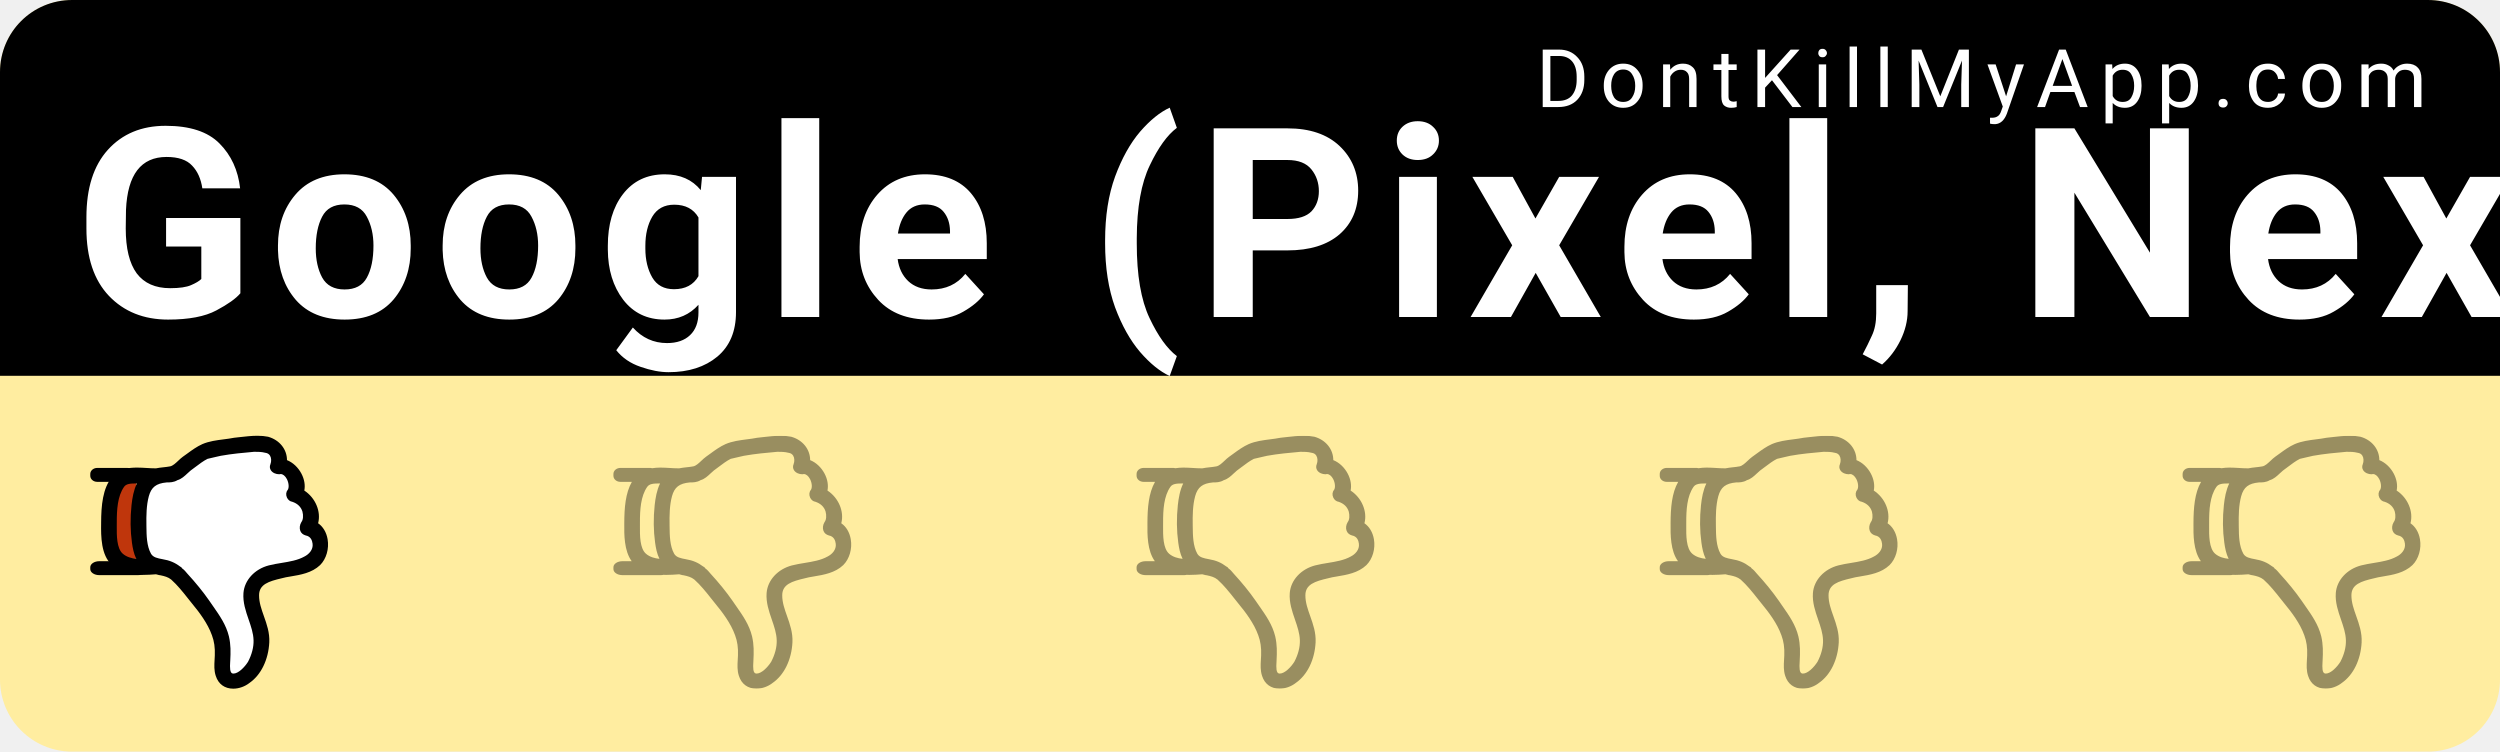
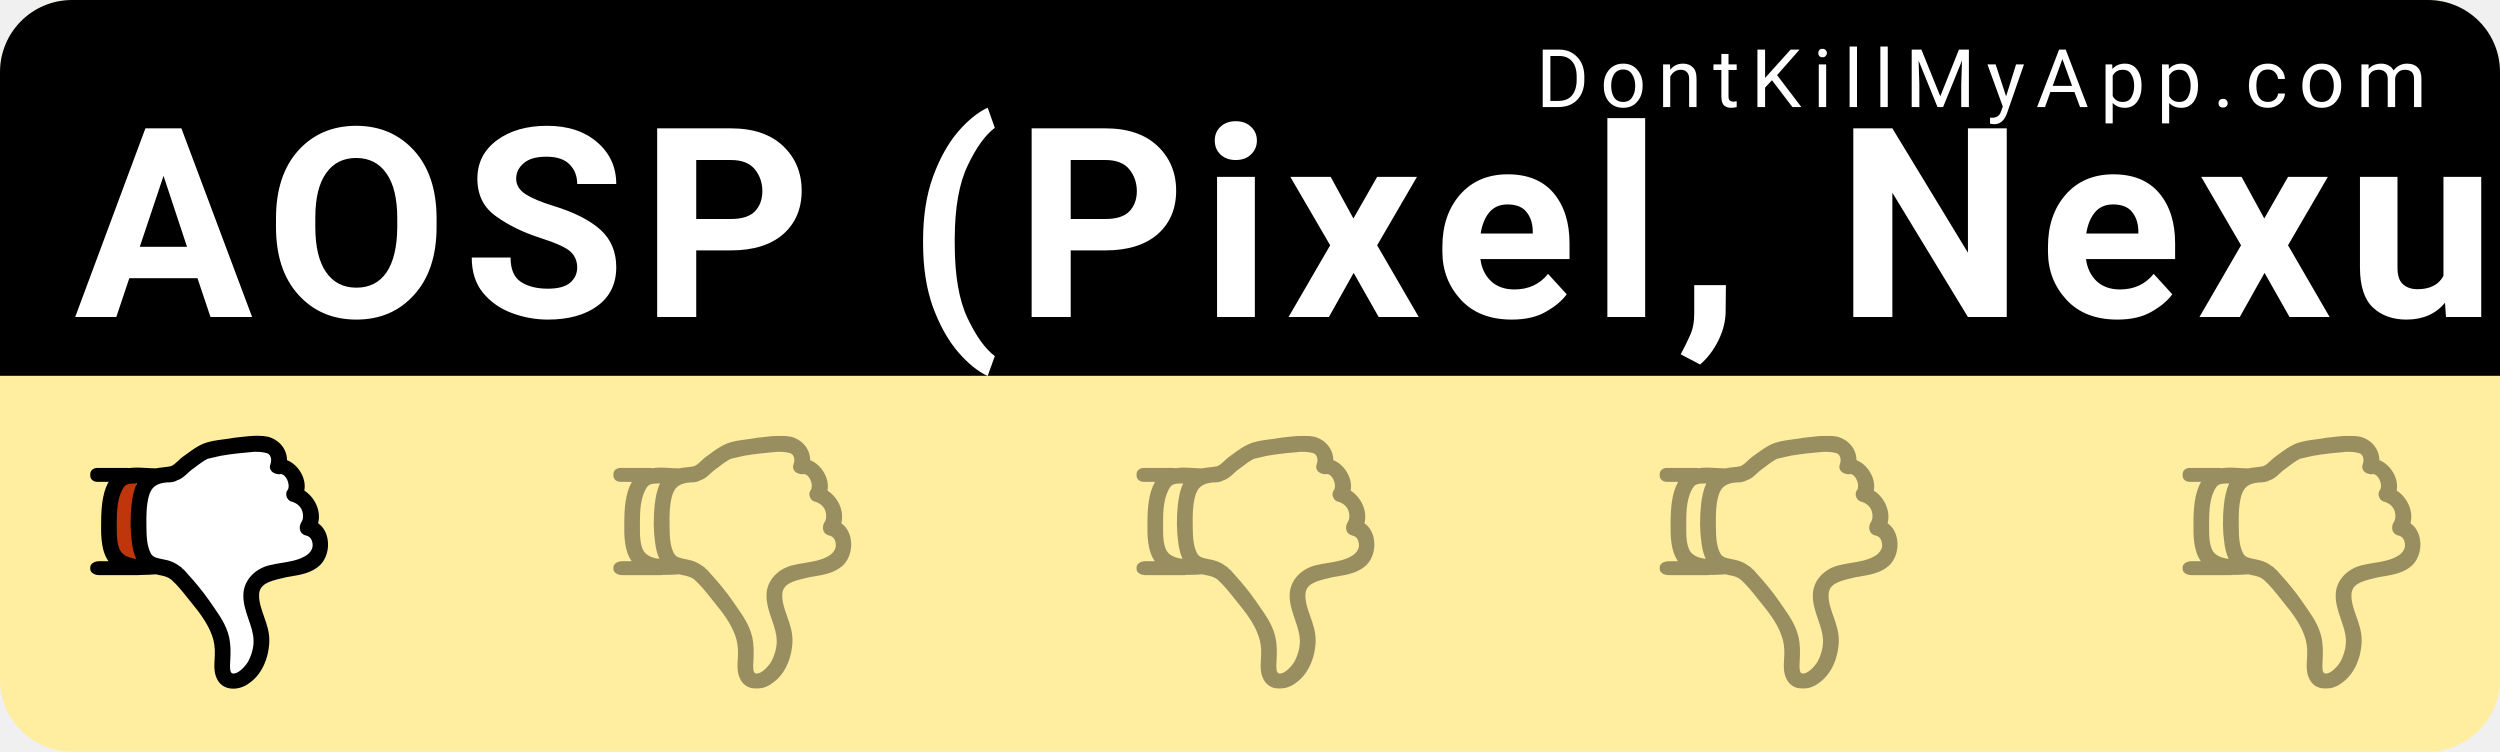
<svg xmlns="http://www.w3.org/2000/svg" width="153mm" height="46mm" viewBox="0 0 153 46" version="1.1" id="svg8">
  <defs id="defs2" />
  <g id="layer1" transform="translate(0,-251)">
    <rect style="color:#000000;clip-rule:nonzero;display:inline;overflow:visible;visibility:visible;opacity:1;isolation:auto;mix-blend-mode:normal;color-interpolation:sRGB;color-interpolation-filters:linearRGB;solid-color:#000000;solid-opacity:1;fill:#ffeda0;fill-opacity:1;fill-rule:nonzero;stroke:none;stroke-width:0.529;stroke-linecap:round;stroke-linejoin:miter;stroke-miterlimit:4;stroke-dasharray:none;stroke-dashoffset:0;stroke-opacity:1;color-rendering:auto;image-rendering:auto;shape-rendering:auto;text-rendering:auto;enable-background:accumulate" id="bkg" width="153" height="46" x="6.5503158e-15" y="251" rx="4.416" ry="4.416" />
    <path style="color:#000000;clip-rule:nonzero;display:inline;overflow:visible;visibility:visible;opacity:1;isolation:auto;mix-blend-mode:normal;color-interpolation:sRGB;color-interpolation-filters:linearRGB;solid-color:#000000;solid-opacity:1;fill:#000000;fill-opacity:1;fill-rule:nonzero;stroke:none;stroke-width:2;stroke-linecap:round;stroke-linejoin:miter;stroke-miterlimit:4;stroke-dasharray:none;stroke-dashoffset:0;stroke-opacity:1;color-rendering:auto;image-rendering:auto;shape-rendering:auto;text-rendering:auto;enable-background:accumulate" d="M 16.689,0 C 7.443,0 0,7.443 0,16.689 V 86.93 H 578.268 V 16.689 C 578.268,7.443 570.824,0 561.578,0 Z" id="bkgtop" transform="matrix(0.2645833,0,0,0.2645833,0,251)" />
    <text xml:space="preserve" style="font-style:normal;font-variant:normal;font-weight:300;font-stretch:normal;font-size:9.648px;line-height:0%;font-family:Roboto;-inkscape-font-specification:'Roboto Light';text-align:start;letter-spacing:0.685px;word-spacing:0px;writing-mode:lr-tb;text-anchor:start;fill:#ffffff;fill-opacity:1;stroke:none;stroke-width:0.201px;stroke-linecap:butt;stroke-linejoin:miter;stroke-opacity:1" x="94.007" y="257.55" id="link">
      <tspan id="tspan817" x="94.007" y="257.55" style="font-style:normal;font-variant:normal;font-weight:normal;font-stretch:normal;font-size:4.939px;font-family:Roboto;-inkscape-font-specification:Roboto;fill:#ffffff;stroke-width:0.201px">DontKillMyApp.com</tspan>
    </text>
    <text xml:space="preserve" style="font-style:normal;font-variant:normal;font-weight:bold;font-stretch:normal;font-size:12.7px;line-height:0%;font-family:Roboto;-inkscape-font-specification:'Roboto Bold';text-align:start;letter-spacing:0.902px;word-spacing:0px;writing-mode:lr-tb;text-anchor:start;fill:#ffffff;fill-opacity:1;stroke:none;stroke-width:0.265px;stroke-linecap:butt;stroke-linejoin:miter;stroke-opacity:1" x="4.538" y="270.402" id="vendor">
-       <tspan id="tspan821" x="4.538" y="270.402" style="font-style:normal;font-variant:normal;font-weight:bold;font-stretch:normal;font-size:16.228px;font-family:Roboto;-inkscape-font-specification:'Roboto Bold';fill:#ffffff;stroke-width:0.265px">Google (Pixel, Nexus)</tspan>
+       <tspan id="tspan821" x="4.538" y="270.402" style="font-style:normal;font-variant:normal;font-weight:bold;font-stretch:normal;font-size:16.228px;font-family:Roboto;-inkscape-font-specification:'Roboto Bold';fill:#ffffff;stroke-width:0.265px">AOSP (Pixel, Nexus...)</tspan>
    </text>
    <g id="poo1" transform="matrix(0.01510025,0,0,0.01510025,5.393161,277.6693)">
      <svg version="1.1" id="Capa_1" x="0px" y="0px" width="1025" height="1025" viewBox="0 0 36.289 36.289" style="enable-background:new 0 0 36.289 36.289;" xml:space="preserve">
        <defs id="defs39" />
        <g transform="rotate(-180,18.14404,18.1445)" id="g856" style="fill:#ffffff">
          <path style="fill:#ffffff" id="path854" d="m 15.467,0.963 c -0.579,0 -1.262,0.242 -1.742,0.623 a 0.963,0.963 0 0 1 -0.051,0.037 c -1.335,0.928 -2.302,2.812 -2.42,5.062 -3.1e-5,6.482e-4 3.1e-5,0.001 0,0.002 -3.6e-5,6.836e-4 3.6e-5,0.001 0,0.002 -0.055,1.175 0.307,2.229 0.719,3.389 0.359,1.012 0.755,2.079 0.75,3.326 -0.004,1.059 -0.599,1.975 -1.373,2.457 -0.774,0.482 -1.669,0.696 -2.645,0.922 -0.21,0.049 -0.413,0.097 -0.553,0.133 a 0.963,0.963 0 0 1 -0.068,0.016 c -0.229,0.042 -0.456,0.079 -0.682,0.117 a 0.963,0.963 0 0 1 -0.002,0 C 5.969,17.286 4.588,17.56 3.674,18.426 3.057,19.045 2.692,20.215 2.875,21.283 3.007,22.057 3.372,22.626 3.832,22.941 A 0.963,0.963 0 0 1 4.219,23.98 c -0.322,1.222 0.311,2.814 1.576,3.643 a 0.963,0.963 0 0 1 0.416,0.994 c -0.103,0.511 -0.011,1.155 0.322,1.789 0.377,0.712 0.981,1.258 1.576,1.494 a 0.963,0.963 0 0 1 0.607,0.893 c 0.001,1.098 0.711,2.046 1.99,2.418 0.376,0.073 0.788,0.115 1.287,0.115 0.764,0 1.568,-0.092 2.383,-0.184 0.275,-0.031 0.546,-0.061 0.857,-0.096 0.499,-0.098 0.993,-0.162 1.465,-0.223 1.036,-0.133 2.013,-0.272 2.814,-0.617 9.39e-4,-4.21e-4 0.003,4.22e-4 0.004,0 0.658,-0.295 1.296,-0.752 1.959,-1.236 a 0.963,0.963 0 0 1 0.004,-0.002 c 0.214,-0.155 0.428,-0.312 0.656,-0.473 l 0.004,-0.004 c 0.144,-0.103 0.337,-0.275 0.549,-0.477 a 0.963,0.963 0 0 1 0.004,-0.004 c 0.385,-0.362 0.789,-0.892 1.646,-1.057 0.388,-0.075 0.742,-0.113 1.061,-0.146 0.354,-0.039 0.664,-0.075 0.939,-0.133 a 0.963,0.963 0 0 1 0.197,-0.02 h 0.166 c 0.39,0 0.795,0.023 1.203,0.049 0.461,0.027 0.921,0.055 1.354,0.055 1.084,0 2.159,-0.14 2.818,-0.951 a 0.963,0.963 0 0 1 0.012,-0.014 c 1.105,-1.311 1.359,-3.584 1.369,-5.996 v -0.004 -0.104 a 0.963,0.963 0 0 1 0,-0.012 c 0.023,-1.8 -0.098,-4.215 -1.246,-5.236 a 0.963,0.963 0 0 1 -0.027,-0.025 c -1.005,-0.967 -2.55,-1.131 -3.75,-1.131 -0.609,0 -1.218,0.044 -1.814,0.088 a 0.963,0.963 0 0 1 -0.07,0.002 c -0.405,0 -0.414,-0.066 -0.527,-0.105 l 0.035,0.012 c -0.13,-0.039 -0.193,-0.053 -0.217,-0.055 a 0.963,0.963 0 0 1 -0.152,-0.02 C 25.059,17.073 24.39,16.902 23.775,16.416 a 0.963,0.963 0 0 1 -0.045,-0.037 c -0.989,-0.881 -1.807,-1.922 -2.572,-2.889 v -0.002 l -0.537,-0.674 -0.012,-0.014 C 19.591,11.569 18.302,9.911 17.617,7.99 17.248,7.001 17.099,5.938 17.148,4.738 c 5.8e-5,-0.001 -5.9e-5,-0.002 0,-0.004 0.007,-0.228 0.022,-0.435 0.031,-0.619 a 0.963,0.963 0 0 1 0,-0.006 c 0.046,-0.804 0.069,-1.41 -0.123,-1.98 a 0.963,0.963 0 0 1 -0.006,-0.014 C 16.788,1.291 16.339,0.963 15.467,0.963 Z M 29.354,17.668 a 0.963,0.963 0 0 1 0.131,0.006 c 0.781,0.086 1.678,0.302 2.428,0.938 0.764,0.638 1,1.545 1.123,2.387 0.123,0.843 0.111,1.688 0.105,2.326 l -0.002,0.477 c 0.009,1.921 -0.06,4.018 -1.193,5.672 -0.31,0.468 -0.826,0.735 -1.27,0.836 -0.446,0.102 -0.863,0.102 -1.297,0.102 h -0.092 a 0.963,0.963 0 0 1 -0.863,-1.389 c 0.388,-0.788 0.57,-1.806 0.68,-2.789 0.189,-1.78 0.169,-3.515 -0.059,-5.154 a 0.963,0.963 0 0 1 0,-0.002 c -0.098,-0.72 -0.247,-1.446 -0.529,-2.021 a 0.963,0.963 0 0 1 0.838,-1.387 z" />
        </g>
        <rect style="color:#000000;clip-rule:nonzero;display:inline;overflow:visible;visibility:visible;opacity:1;isolation:auto;mix-blend-mode:normal;color-interpolation:sRGB;color-interpolation-filters:linearRGB;solid-color:#000000;solid-opacity:1;fill:#bf360c;fill-opacity:1;fill-rule:nonzero;stroke:none;stroke-width:2;stroke-linecap:round;stroke-linejoin:miter;stroke-miterlimit:4;stroke-dasharray:none;stroke-dashoffset:0;stroke-opacity:1;color-rendering:auto;image-rendering:auto;shape-rendering:auto;text-rendering:auto;enable-background:accumulate" id="rect850" width="3.22" height="11.201" x="3.69" y="6.458" rx="0" ry="0" />
        <g id="g4" transform="rotate(-180,18.14404,18.1445)">
          <path d="m 32.854,17.724 c -1.304,-1.255 -3.146,-1.399 -4.419,-1.399 -0.654,0 -1.287,0.045 -1.884,0.089 -0.046,0 -0.136,-0.026 -0.214,-0.053 -0.125,-0.038 -0.275,-0.084 -0.445,-0.093 -0.606,-0.131 -1.078,-0.258 -1.52,-0.607 -0.902,-0.803 -1.693,-1.804 -2.459,-2.771 l -0.55,-0.688 C 20.361,10.991 19.133,9.385 18.52,7.658 18.197,6.795 18.065,5.881 18.111,4.776 18.117,4.565 18.131,4.362 18.141,4.164 18.187,3.361 18.231,2.603 17.969,1.823 17.599,0.664 16.687,0 15.466,0 14.644,0 13.781,0.312 13.125,0.833 11.48,1.977 10.423,4.145 10.293,6.639 c -0.067,1.398 0.359,2.6 0.771,3.761 0.359,1.013 0.699,1.967 0.695,3 -0.004,1.566 -1.357,2.002 -3.271,2.446 -0.209,0.049 -0.416,0.097 -0.578,0.139 -0.219,0.04 -0.442,0.077 -0.668,0.115 -1.436,0.238 -3.062,0.511 -4.24,1.633 -0.889,0.883 -1.312,2.34 -1.077,3.713 0.169,0.99 0.657,1.805 1.362,2.289 -0.444,1.684 0.381,3.646 1.981,4.693 -0.153,0.762 -0.01,1.623 0.414,2.428 0.476,0.9 1.229,1.604 2.071,1.939 0.002,1.543 1.055,2.887 2.713,3.355 0.461,0.094 0.961,0.139 1.529,0.139 0.84,0 1.68,-0.098 2.492,-0.189 0.272,-0.031 0.541,-0.061 0.854,-0.096 0.479,-0.098 0.979,-0.16 1.482,-0.225 1.037,-0.133 2.106,-0.27 3.075,-0.688 0.785,-0.35 1.479,-0.855 2.146,-1.342 0.218,-0.158 0.432,-0.314 0.652,-0.469 0.216,-0.154 0.435,-0.357 0.657,-0.568 0.386,-0.363 0.783,-0.738 1.168,-0.812 0.343,-0.066 0.669,-0.102 0.985,-0.135 0.354,-0.039 0.695,-0.076 1.031,-0.146 h 0.166 c 0.354,0 0.743,0.021 1.147,0.047 0.459,0.027 0.937,0.057 1.41,0.057 1.165,0 2.625,-0.148 3.566,-1.307 1.387,-1.646 1.586,-4.154 1.596,-6.617 v -0.107 c 0.023,-1.807 0.038,-4.54 -1.568,-5.968 z m -5.277,9.893 c -0.36,1.303 -1.062,1.84 -2.548,1.977 -0.461,0 -1.028,0 -1.562,0.328 -0.566,0.156 -1.021,0.586 -1.428,0.967 -0.158,0.15 -0.314,0.299 -0.459,0.412 -0.197,0.143 -0.397,0.295 -0.603,0.449 -0.615,0.467 -1.254,0.949 -1.824,1.229 -0.347,0.088 -0.738,0.174 -1.132,0.264 l -0.76,0.172 c -1.593,0.287 -3.244,0.438 -4.798,0.576 -0.522,0 -1.062,0 -1.604,-0.145 C 10.553,33.807 10.328,33.668 10.186,33.432 9.99,33.108 9.972,32.625 10.13,32.203 10.258,31.912 10.234,31.596 10.066,31.338 9.81,30.942 9.295,30.77 8.9,30.77 H 8.848 L 8.797,30.78 C 8.75,30.792 8.705,30.796 8.66,30.796 8.337,30.796 8.005,30.526 7.771,30.079 7.477,29.511 7.437,28.823 7.65,28.518 7.896,28.229 7.936,27.809 7.757,27.422 7.599,27.082 7.312,26.86 6.991,26.818 6.237,26.562 5.749,26.089 5.54,25.423 5.386,24.861 5.427,24.218 5.686,23.909 5.933,23.499 5.99,23.02 5.839,22.638 5.714,22.324 5.456,22.095 5.069,21.986 4.351,21.855 4.136,21.273 4.081,20.8 3.964,19.933 4.629,19.273 5.255,18.96 6.214,18.423 7.388,18.231 8.525,18.045 9.134,17.945 9.763,17.844 10.359,17.69 12.396,17.161 13.859,15.568 14,13.726 14.099,12.372 13.671,11.127 13.259,9.928 12.908,8.91 12.578,7.95 12.55,6.938 12.521,5.961 12.804,4.883 13.347,3.853 c 0.52,-0.812 1.395,-1.686 2.09,-1.686 0.035,0 0.071,0.003 0.1,0.008 0.429,0.062 0.416,0.877 0.369,1.636 l -0.011,0.188 c -0.063,1.247 -0.09,2.297 0.193,3.513 0.399,1.65 1.338,2.989 2.243,4.284 0.197,0.282 0.396,0.565 0.596,0.86 0.852,1.227 1.936,2.562 3.115,3.842 0.222,0.269 0.467,0.566 0.764,0.771 0.08,0.146 0.187,0.222 0.29,0.259 0.733,0.563 1.517,0.89 2.512,1.052 0.721,0.137 1.341,0.251 1.654,0.778 0.627,1.111 0.646,2.641 0.659,3.863 l 0.003,0.291 c 0.021,1.299 0.009,2.795 -0.347,4.105 z m 4.6,-4.301 -0.002,0.48 c 0.009,1.885 -0.109,3.809 -1.029,5.143 -0.309,0.473 -0.927,0.508 -1.768,0.508 h -0.09 c 0.475,-0.965 0.659,-2.088 0.773,-3.107 0.197,-1.855 0.177,-3.67 -0.062,-5.395 -0.103,-0.756 -0.261,-1.582 -0.621,-2.315 0.682,0.075 1.382,0.263 1.916,0.718 0.912,0.759 0.894,2.691 0.883,3.968 z" id="path2" />
        </g>
        <g id="g6">
</g>
        <g id="g8">
</g>
        <g id="g10">
</g>
        <g id="g12">
</g>
        <g id="g14">
</g>
        <g id="g16">
</g>
        <g id="g18">
</g>
        <g id="g20">
</g>
        <g id="g22">
</g>
        <g id="g24">
</g>
        <g id="g26">
</g>
        <g id="g28">
</g>
        <g id="g30">
</g>
        <g id="g32">
</g>
        <g id="g34">
</g>
        <rect style="color:#000000;clip-rule:nonzero;display:inline;overflow:visible;visibility:visible;opacity:1;isolation:auto;mix-blend-mode:normal;color-interpolation:sRGB;color-interpolation-filters:linearRGB;solid-color:#000000;solid-opacity:1;fill:#000000;fill-opacity:1;fill-rule:nonzero;stroke:none;stroke-width:1.862;stroke-linecap:round;stroke-linejoin:miter;stroke-miterlimit:4;stroke-dasharray:none;stroke-dashoffset:0;stroke-opacity:1;color-rendering:auto;image-rendering:auto;shape-rendering:auto;text-rendering:auto;enable-background:accumulate" id="rect836" width="6.304" height="1.999" x="0.308" y="4.613" rx="0.999" ry="0.866" />
        <rect ry="0.866" rx="1.292" y="17.998" x="0.308" height="1.999" width="8.15" id="rect838" style="color:#000000;clip-rule:nonzero;display:inline;overflow:visible;visibility:visible;opacity:1;isolation:auto;mix-blend-mode:normal;color-interpolation:sRGB;color-interpolation-filters:linearRGB;solid-color:#000000;solid-opacity:1;fill:#000000;fill-opacity:1;fill-rule:nonzero;stroke:none;stroke-width:2.117;stroke-linecap:round;stroke-linejoin:miter;stroke-miterlimit:4;stroke-dasharray:none;stroke-dashoffset:0;stroke-opacity:1;color-rendering:auto;image-rendering:auto;shape-rendering:auto;text-rendering:auto;enable-background:accumulate" />
        <path style="color:#000000;clip-rule:nonzero;display:inline;overflow:visible;visibility:visible;opacity:0.4;isolation:auto;mix-blend-mode:normal;color-interpolation:sRGB;color-interpolation-filters:linearRGB;solid-color:#000000;solid-opacity:1;fill:#000000;fill-opacity:0;fill-rule:nonzero;stroke:none;stroke-width:2;stroke-linecap:round;stroke-linejoin:miter;stroke-miterlimit:4;stroke-dasharray:none;stroke-dashoffset:0;stroke-opacity:1;color-rendering:auto;image-rendering:auto;shape-rendering:auto;text-rendering:auto;enable-background:accumulate" d="M 0.975,4.921 H 2.715 c 0.37,0 0.668,0.298 0.668,0.668 v 13.272 c 0,0.37 -0.298,0.668 -0.668,0.668 H 0.975 c -0.37,0 -0.668,-0.298 -0.668,-0.668 0,0 -0.245,-4.423 -0.245,-6.636 0,-2.214 0.245,-6.636 0.245,-6.636 0.014,-0.37 0.298,-0.668 0.668,-0.668 z" id="rect835" />
      </svg>
    </g>
    <g transform="matrix(0.01510025,0,0,0.01510025,37.41043,277.6693)" id="poo2">
      <svg version="1.1" id="Capa_1" x="0px" y="0px" width="1025" height="1025" viewBox="0 0 36.289 36.289" style="enable-background:new 0 0 36.289 36.289;" xml:space="preserve">
        <defs id="defs39">

</defs>
        <path style="fill:#000000;fill-opacity:1;opacity:0.4" d="M 24.293 0 C 23.453 0 22.613 0.098 21.801 0.189 C 21.529 0.22 21.26 0.25 20.947 0.285 C 20.468 0.383 19.968 0.445 19.465 0.51 C 18.428 0.643 17.36 0.779 16.391 1.197 C 15.606 1.547 14.911 2.052 14.244 2.539 C 14.026 2.697 13.812 2.855 13.592 3.01 C 13.376 3.164 13.158 3.365 12.936 3.576 C 12.55 3.939 12.153 4.315 11.768 4.389 C 11.425 4.455 11.097 4.49 10.781 4.523 C 10.427 4.562 10.088 4.6 9.752 4.67 L 9.586 4.67 C 9.232 4.67 8.841 4.649 8.438 4.623 C 7.979 4.596 7.5 4.566 7.027 4.566 C 6.657 4.566 6.257 4.599 5.854 4.656 C 5.774 4.639 5.699 4.613 5.613 4.613 L 1.307 4.613 C 0.753 4.613 0.307 4.999 0.307 5.479 L 0.307 5.746 C 0.307 6.226 0.753 6.611 1.307 6.611 L 2.955 6.611 C 2.029 8.22 1.874 10.37 1.865 12.49 L 1.865 12.598 C 1.845 14.189 1.835 16.494 2.928 17.998 L 1.6 17.998 C 0.884 17.998 0.307 18.383 0.307 18.863 L 0.307 19.131 C 0.307 19.611 0.884 19.996 1.6 19.996 L 7.166 19.996 C 7.288 19.996 7.398 19.972 7.51 19.951 C 7.622 19.954 7.749 19.965 7.854 19.965 C 8.508 19.965 9.139 19.919 9.736 19.875 C 9.782 19.875 9.873 19.901 9.951 19.928 C 10.076 19.966 10.226 20.012 10.396 20.021 C 11.002 20.152 11.474 20.28 11.916 20.629 C 12.818 21.432 13.609 22.431 14.375 23.398 L 14.926 24.088 C 15.928 25.299 17.155 26.904 17.768 28.631 C 18.091 29.494 18.224 30.409 18.178 31.514 C 18.172 31.725 18.156 31.927 18.146 32.125 C 18.1 32.928 18.056 33.687 18.318 34.467 C 18.688 35.626 19.601 36.289 20.822 36.289 C 21.644 36.289 22.506 35.976 23.162 35.455 C 24.807 34.311 25.864 32.144 25.994 29.65 C 26.061 28.252 25.637 27.05 25.225 25.889 C 24.866 24.876 24.525 23.922 24.529 22.889 C 24.533 21.323 25.887 20.887 27.801 20.443 C 28.01 20.394 28.217 20.347 28.379 20.305 C 28.598 20.265 28.821 20.227 29.047 20.189 C 30.483 19.951 32.107 19.679 33.285 18.557 C 34.174 17.674 34.598 16.217 34.363 14.844 C 34.194 13.854 33.707 13.039 33.002 12.555 C 33.446 10.871 32.62 8.908 31.02 7.861 C 31.173 7.099 31.029 6.239 30.605 5.434 C 30.129 4.534 29.377 3.829 28.535 3.494 C 28.533 1.951 27.48 0.607 25.822 0.139 C 25.361 0.045 24.861 1.8503717e-17 24.293 0 z M 23.824 2.299 C 24.346 2.299 24.888 2.298 25.43 2.443 C 25.736 2.482 25.96 2.621 26.102 2.857 C 26.298 3.181 26.316 3.664 26.158 4.086 C 26.03 4.377 26.055 4.693 26.223 4.951 C 26.479 5.347 26.994 5.52 27.389 5.52 L 27.439 5.52 L 27.49 5.51 C 27.537 5.498 27.584 5.492 27.629 5.492 C 27.952 5.492 28.284 5.764 28.518 6.211 C 28.812 6.779 28.852 7.466 28.639 7.771 C 28.393 8.06 28.352 8.48 28.531 8.867 C 28.689 9.207 28.976 9.429 29.297 9.471 C 30.051 9.727 30.539 10.199 30.748 10.865 C 30.902 11.427 30.861 12.072 30.602 12.381 C 30.355 12.791 30.298 13.268 30.449 13.65 C 30.574 13.964 30.832 14.194 31.219 14.303 C 31.937 14.434 32.152 15.015 32.207 15.488 C 32.324 16.355 31.659 17.015 31.033 17.328 C 30.074 17.865 28.901 18.058 27.764 18.244 C 27.155 18.344 26.526 18.446 25.93 18.6 C 23.893 19.129 22.428 20.721 22.287 22.562 C 22.188 23.916 22.617 25.162 23.029 26.361 C 23.38 27.379 23.71 28.34 23.738 29.352 C 23.767 30.329 23.484 31.406 22.941 32.436 C 22.421 33.248 21.547 34.121 20.852 34.121 C 20.817 34.121 20.781 34.118 20.752 34.113 C 20.323 34.051 20.336 33.238 20.383 32.479 L 20.393 32.289 C 20.456 31.042 20.482 29.993 20.199 28.777 C 19.8 27.127 18.862 25.787 17.957 24.492 C 17.76 24.21 17.561 23.928 17.361 23.633 C 16.509 22.406 15.425 21.071 14.246 19.791 C 14.024 19.522 13.779 19.225 13.482 19.02 C 13.402 18.874 13.294 18.799 13.191 18.762 C 12.458 18.199 11.675 17.871 10.68 17.709 C 9.959 17.572 9.338 17.459 9.025 16.932 C 8.398 15.821 8.38 14.29 8.367 13.068 L 8.363 12.777 C 8.342 11.478 8.355 9.982 8.711 8.672 C 9.071 7.369 9.774 6.832 11.26 6.695 C 11.721 6.695 12.286 6.695 12.82 6.367 C 13.386 6.211 13.843 5.781 14.25 5.4 C 14.408 5.25 14.564 5.101 14.709 4.988 C 14.906 4.845 15.105 4.693 15.311 4.539 C 15.926 4.072 16.565 3.591 17.135 3.311 C 17.482 3.223 17.874 3.137 18.268 3.047 L 19.027 2.873 C 20.62 2.586 22.27 2.437 23.824 2.299 z M 6.91 6.842 L 7 6.842 C 6.525 7.807 6.341 8.93 6.227 9.949 C 6.03 11.804 6.05 13.619 6.289 15.344 C 6.392 16.1 6.55 16.925 6.91 17.658 C 6.228 17.583 5.528 17.396 4.994 16.941 C 4.082 16.182 4.1 14.25 4.111 12.973 L 4.113 12.492 C 4.104 10.607 4.223 8.684 5.143 7.35 C 5.452 6.877 6.069 6.842 6.91 6.842 z " id="path2" />
        <g id="g6">
</g>
        <g id="g8">
</g>
        <g id="g10">
</g>
        <g id="g12">
</g>
        <g id="g14">
</g>
        <g id="g16">
</g>
        <g id="g18">
</g>
        <g id="g20">
</g>
        <g id="g22">
</g>
        <g id="g24">
</g>
        <g id="g26">
</g>
        <g id="g28">
</g>
        <g id="g30">
</g>
        <g id="g32">
</g>
        <g id="g34">
</g>
      </svg>
    </g>
    <g id="poo3" transform="matrix(0.01510025,0,0,0.01510025,69.4277,277.6693)">
      <svg version="1.1" id="Capa_1" x="0px" y="0px" width="1025" height="1025" viewBox="0 0 36.289 36.289" style="enable-background:new 0 0 36.289 36.289;" xml:space="preserve">
        <defs id="defs39">

</defs>
        <path style="fill:#000000;fill-opacity:1;opacity:0.4" d="M 24.293 0 C 23.453 0 22.613 0.098 21.801 0.189 C 21.529 0.22 21.26 0.25 20.947 0.285 C 20.468 0.383 19.968 0.445 19.465 0.51 C 18.428 0.643 17.36 0.779 16.391 1.197 C 15.606 1.547 14.911 2.052 14.244 2.539 C 14.026 2.697 13.812 2.855 13.592 3.01 C 13.376 3.164 13.158 3.365 12.936 3.576 C 12.55 3.939 12.153 4.315 11.768 4.389 C 11.425 4.455 11.097 4.49 10.781 4.523 C 10.427 4.562 10.088 4.6 9.752 4.67 L 9.586 4.67 C 9.232 4.67 8.841 4.649 8.438 4.623 C 7.979 4.596 7.5 4.566 7.027 4.566 C 6.657 4.566 6.257 4.599 5.854 4.656 C 5.774 4.639 5.699 4.613 5.613 4.613 L 1.307 4.613 C 0.753 4.613 0.307 4.999 0.307 5.479 L 0.307 5.746 C 0.307 6.226 0.753 6.611 1.307 6.611 L 2.955 6.611 C 2.029 8.22 1.874 10.37 1.865 12.49 L 1.865 12.598 C 1.845 14.189 1.835 16.494 2.928 17.998 L 1.6 17.998 C 0.884 17.998 0.307 18.383 0.307 18.863 L 0.307 19.131 C 0.307 19.611 0.884 19.996 1.6 19.996 L 7.166 19.996 C 7.288 19.996 7.398 19.972 7.51 19.951 C 7.622 19.954 7.749 19.965 7.854 19.965 C 8.508 19.965 9.139 19.919 9.736 19.875 C 9.782 19.875 9.873 19.901 9.951 19.928 C 10.076 19.966 10.226 20.012 10.396 20.021 C 11.002 20.152 11.474 20.28 11.916 20.629 C 12.818 21.432 13.609 22.431 14.375 23.398 L 14.926 24.088 C 15.928 25.299 17.155 26.904 17.768 28.631 C 18.091 29.494 18.224 30.409 18.178 31.514 C 18.172 31.725 18.156 31.927 18.146 32.125 C 18.1 32.928 18.056 33.687 18.318 34.467 C 18.688 35.626 19.601 36.289 20.822 36.289 C 21.644 36.289 22.506 35.976 23.162 35.455 C 24.807 34.311 25.864 32.144 25.994 29.65 C 26.061 28.252 25.637 27.05 25.225 25.889 C 24.866 24.876 24.525 23.922 24.529 22.889 C 24.533 21.323 25.887 20.887 27.801 20.443 C 28.01 20.394 28.217 20.347 28.379 20.305 C 28.598 20.265 28.821 20.227 29.047 20.189 C 30.483 19.951 32.107 19.679 33.285 18.557 C 34.174 17.674 34.598 16.217 34.363 14.844 C 34.194 13.854 33.707 13.039 33.002 12.555 C 33.446 10.871 32.62 8.908 31.02 7.861 C 31.173 7.099 31.029 6.239 30.605 5.434 C 30.129 4.534 29.377 3.829 28.535 3.494 C 28.533 1.951 27.48 0.607 25.822 0.139 C 25.361 0.045 24.861 1.8503717e-17 24.293 0 z M 23.824 2.299 C 24.346 2.299 24.888 2.298 25.43 2.443 C 25.736 2.482 25.96 2.621 26.102 2.857 C 26.298 3.181 26.316 3.664 26.158 4.086 C 26.03 4.377 26.055 4.693 26.223 4.951 C 26.479 5.347 26.994 5.52 27.389 5.52 L 27.439 5.52 L 27.49 5.51 C 27.537 5.498 27.584 5.492 27.629 5.492 C 27.952 5.492 28.284 5.764 28.518 6.211 C 28.812 6.779 28.852 7.466 28.639 7.771 C 28.393 8.06 28.352 8.48 28.531 8.867 C 28.689 9.207 28.976 9.429 29.297 9.471 C 30.051 9.727 30.539 10.199 30.748 10.865 C 30.902 11.427 30.861 12.072 30.602 12.381 C 30.355 12.791 30.298 13.268 30.449 13.65 C 30.574 13.964 30.832 14.194 31.219 14.303 C 31.937 14.434 32.152 15.015 32.207 15.488 C 32.324 16.355 31.659 17.015 31.033 17.328 C 30.074 17.865 28.901 18.058 27.764 18.244 C 27.155 18.344 26.526 18.446 25.93 18.6 C 23.893 19.129 22.428 20.721 22.287 22.562 C 22.188 23.916 22.617 25.162 23.029 26.361 C 23.38 27.379 23.71 28.34 23.738 29.352 C 23.767 30.329 23.484 31.406 22.941 32.436 C 22.421 33.248 21.547 34.121 20.852 34.121 C 20.817 34.121 20.781 34.118 20.752 34.113 C 20.323 34.051 20.336 33.238 20.383 32.479 L 20.393 32.289 C 20.456 31.042 20.482 29.993 20.199 28.777 C 19.8 27.127 18.862 25.787 17.957 24.492 C 17.76 24.21 17.561 23.928 17.361 23.633 C 16.509 22.406 15.425 21.071 14.246 19.791 C 14.024 19.522 13.779 19.225 13.482 19.02 C 13.402 18.874 13.294 18.799 13.191 18.762 C 12.458 18.199 11.675 17.871 10.68 17.709 C 9.959 17.572 9.338 17.459 9.025 16.932 C 8.398 15.821 8.38 14.29 8.367 13.068 L 8.363 12.777 C 8.342 11.478 8.355 9.982 8.711 8.672 C 9.071 7.369 9.774 6.832 11.26 6.695 C 11.721 6.695 12.286 6.695 12.82 6.367 C 13.386 6.211 13.843 5.781 14.25 5.4 C 14.408 5.25 14.564 5.101 14.709 4.988 C 14.906 4.845 15.105 4.693 15.311 4.539 C 15.926 4.072 16.565 3.591 17.135 3.311 C 17.482 3.223 17.874 3.137 18.268 3.047 L 19.027 2.873 C 20.62 2.586 22.27 2.437 23.824 2.299 z M 6.91 6.842 L 7 6.842 C 6.525 7.807 6.341 8.93 6.227 9.949 C 6.03 11.804 6.05 13.619 6.289 15.344 C 6.392 16.1 6.55 16.925 6.91 17.658 C 6.228 17.583 5.528 17.396 4.994 16.941 C 4.082 16.182 4.1 14.25 4.111 12.973 L 4.113 12.492 C 4.104 10.607 4.223 8.684 5.143 7.35 C 5.452 6.877 6.069 6.842 6.91 6.842 z " id="path2" />
        <g id="g6">
</g>
        <g id="g8">
</g>
        <g id="g10">
</g>
        <g id="g12">
</g>
        <g id="g14">
</g>
        <g id="g16">
</g>
        <g id="g18">
</g>
        <g id="g20">
</g>
        <g id="g22">
</g>
        <g id="g24">
</g>
        <g id="g26">
</g>
        <g id="g28">
</g>
        <g id="g30">
</g>
        <g id="g32">
</g>
        <g id="g34">
</g>
      </svg>
    </g>
    <g transform="matrix(0.01510025,0,0,0.01510025,101.445,277.6693)" id="poo4">
      <svg version="1.1" id="Capa_1" x="0px" y="0px" width="1025" height="1025" viewBox="0 0 36.289 36.289" style="enable-background:new 0 0 36.289 36.289;" xml:space="preserve">
        <defs id="defs39">

</defs>
        <path style="fill:#000000;fill-opacity:1;opacity:0.4" d="M 24.293 0 C 23.453 0 22.613 0.098 21.801 0.189 C 21.529 0.22 21.26 0.25 20.947 0.285 C 20.468 0.383 19.968 0.445 19.465 0.51 C 18.428 0.643 17.36 0.779 16.391 1.197 C 15.606 1.547 14.911 2.052 14.244 2.539 C 14.026 2.697 13.812 2.855 13.592 3.01 C 13.376 3.164 13.158 3.365 12.936 3.576 C 12.55 3.939 12.153 4.315 11.768 4.389 C 11.425 4.455 11.097 4.49 10.781 4.523 C 10.427 4.562 10.088 4.6 9.752 4.67 L 9.586 4.67 C 9.232 4.67 8.841 4.649 8.438 4.623 C 7.979 4.596 7.5 4.566 7.027 4.566 C 6.657 4.566 6.257 4.599 5.854 4.656 C 5.774 4.639 5.699 4.613 5.613 4.613 L 1.307 4.613 C 0.753 4.613 0.307 4.999 0.307 5.479 L 0.307 5.746 C 0.307 6.226 0.753 6.611 1.307 6.611 L 2.955 6.611 C 2.029 8.22 1.874 10.37 1.865 12.49 L 1.865 12.598 C 1.845 14.189 1.835 16.494 2.928 17.998 L 1.6 17.998 C 0.884 17.998 0.307 18.383 0.307 18.863 L 0.307 19.131 C 0.307 19.611 0.884 19.996 1.6 19.996 L 7.166 19.996 C 7.288 19.996 7.398 19.972 7.51 19.951 C 7.622 19.954 7.749 19.965 7.854 19.965 C 8.508 19.965 9.139 19.919 9.736 19.875 C 9.782 19.875 9.873 19.901 9.951 19.928 C 10.076 19.966 10.226 20.012 10.396 20.021 C 11.002 20.152 11.474 20.28 11.916 20.629 C 12.818 21.432 13.609 22.431 14.375 23.398 L 14.926 24.088 C 15.928 25.299 17.155 26.904 17.768 28.631 C 18.091 29.494 18.224 30.409 18.178 31.514 C 18.172 31.725 18.156 31.927 18.146 32.125 C 18.1 32.928 18.056 33.687 18.318 34.467 C 18.688 35.626 19.601 36.289 20.822 36.289 C 21.644 36.289 22.506 35.976 23.162 35.455 C 24.807 34.311 25.864 32.144 25.994 29.65 C 26.061 28.252 25.637 27.05 25.225 25.889 C 24.866 24.876 24.525 23.922 24.529 22.889 C 24.533 21.323 25.887 20.887 27.801 20.443 C 28.01 20.394 28.217 20.347 28.379 20.305 C 28.598 20.265 28.821 20.227 29.047 20.189 C 30.483 19.951 32.107 19.679 33.285 18.557 C 34.174 17.674 34.598 16.217 34.363 14.844 C 34.194 13.854 33.707 13.039 33.002 12.555 C 33.446 10.871 32.62 8.908 31.02 7.861 C 31.173 7.099 31.029 6.239 30.605 5.434 C 30.129 4.534 29.377 3.829 28.535 3.494 C 28.533 1.951 27.48 0.607 25.822 0.139 C 25.361 0.045 24.861 1.8503717e-17 24.293 0 z M 23.824 2.299 C 24.346 2.299 24.888 2.298 25.43 2.443 C 25.736 2.482 25.96 2.621 26.102 2.857 C 26.298 3.181 26.316 3.664 26.158 4.086 C 26.03 4.377 26.055 4.693 26.223 4.951 C 26.479 5.347 26.994 5.52 27.389 5.52 L 27.439 5.52 L 27.49 5.51 C 27.537 5.498 27.584 5.492 27.629 5.492 C 27.952 5.492 28.284 5.764 28.518 6.211 C 28.812 6.779 28.852 7.466 28.639 7.771 C 28.393 8.06 28.352 8.48 28.531 8.867 C 28.689 9.207 28.976 9.429 29.297 9.471 C 30.051 9.727 30.539 10.199 30.748 10.865 C 30.902 11.427 30.861 12.072 30.602 12.381 C 30.355 12.791 30.298 13.268 30.449 13.65 C 30.574 13.964 30.832 14.194 31.219 14.303 C 31.937 14.434 32.152 15.015 32.207 15.488 C 32.324 16.355 31.659 17.015 31.033 17.328 C 30.074 17.865 28.901 18.058 27.764 18.244 C 27.155 18.344 26.526 18.446 25.93 18.6 C 23.893 19.129 22.428 20.721 22.287 22.562 C 22.188 23.916 22.617 25.162 23.029 26.361 C 23.38 27.379 23.71 28.34 23.738 29.352 C 23.767 30.329 23.484 31.406 22.941 32.436 C 22.421 33.248 21.547 34.121 20.852 34.121 C 20.817 34.121 20.781 34.118 20.752 34.113 C 20.323 34.051 20.336 33.238 20.383 32.479 L 20.393 32.289 C 20.456 31.042 20.482 29.993 20.199 28.777 C 19.8 27.127 18.862 25.787 17.957 24.492 C 17.76 24.21 17.561 23.928 17.361 23.633 C 16.509 22.406 15.425 21.071 14.246 19.791 C 14.024 19.522 13.779 19.225 13.482 19.02 C 13.402 18.874 13.294 18.799 13.191 18.762 C 12.458 18.199 11.675 17.871 10.68 17.709 C 9.959 17.572 9.338 17.459 9.025 16.932 C 8.398 15.821 8.38 14.29 8.367 13.068 L 8.363 12.777 C 8.342 11.478 8.355 9.982 8.711 8.672 C 9.071 7.369 9.774 6.832 11.26 6.695 C 11.721 6.695 12.286 6.695 12.82 6.367 C 13.386 6.211 13.843 5.781 14.25 5.4 C 14.408 5.25 14.564 5.101 14.709 4.988 C 14.906 4.845 15.105 4.693 15.311 4.539 C 15.926 4.072 16.565 3.591 17.135 3.311 C 17.482 3.223 17.874 3.137 18.268 3.047 L 19.027 2.873 C 20.62 2.586 22.27 2.437 23.824 2.299 z M 6.91 6.842 L 7 6.842 C 6.525 7.807 6.341 8.93 6.227 9.949 C 6.03 11.804 6.05 13.619 6.289 15.344 C 6.392 16.1 6.55 16.925 6.91 17.658 C 6.228 17.583 5.528 17.396 4.994 16.941 C 4.082 16.182 4.1 14.25 4.111 12.973 L 4.113 12.492 C 4.104 10.607 4.223 8.684 5.143 7.35 C 5.452 6.877 6.069 6.842 6.91 6.842 z " id="path2" />
        <g id="g6">
</g>
        <g id="g8">
</g>
        <g id="g10">
</g>
        <g id="g12">
</g>
        <g id="g14">
</g>
        <g id="g16">
</g>
        <g id="g18">
</g>
        <g id="g20">
</g>
        <g id="g22">
</g>
        <g id="g24">
</g>
        <g id="g26">
</g>
        <g id="g28">
</g>
        <g id="g30">
</g>
        <g id="g32">
</g>
        <g id="g34">
</g>
      </svg>
    </g>
    <g transform="matrix(0.01510025,0,0,0.01510025,133.445,277.6693)" id="poo5">
      <svg version="1.1" id="Capa_1" x="0px" y="0px" width="1025" height="1025" viewBox="0 0 36.289 36.289" style="enable-background:new 0 0 36.289 36.289;" xml:space="preserve">
        <defs id="defs39">

</defs>
        <path style="fill:#000000;fill-opacity:1;opacity:0.4" d="M 24.293 0 C 23.453 0 22.613 0.098 21.801 0.189 C 21.529 0.22 21.26 0.25 20.947 0.285 C 20.468 0.383 19.968 0.445 19.465 0.51 C 18.428 0.643 17.36 0.779 16.391 1.197 C 15.606 1.547 14.911 2.052 14.244 2.539 C 14.026 2.697 13.812 2.855 13.592 3.01 C 13.376 3.164 13.158 3.365 12.936 3.576 C 12.55 3.939 12.153 4.315 11.768 4.389 C 11.425 4.455 11.097 4.49 10.781 4.523 C 10.427 4.562 10.088 4.6 9.752 4.67 L 9.586 4.67 C 9.232 4.67 8.841 4.649 8.438 4.623 C 7.979 4.596 7.5 4.566 7.027 4.566 C 6.657 4.566 6.257 4.599 5.854 4.656 C 5.774 4.639 5.699 4.613 5.613 4.613 L 1.307 4.613 C 0.753 4.613 0.307 4.999 0.307 5.479 L 0.307 5.746 C 0.307 6.226 0.753 6.611 1.307 6.611 L 2.955 6.611 C 2.029 8.22 1.874 10.37 1.865 12.49 L 1.865 12.598 C 1.845 14.189 1.835 16.494 2.928 17.998 L 1.6 17.998 C 0.884 17.998 0.307 18.383 0.307 18.863 L 0.307 19.131 C 0.307 19.611 0.884 19.996 1.6 19.996 L 7.166 19.996 C 7.288 19.996 7.398 19.972 7.51 19.951 C 7.622 19.954 7.749 19.965 7.854 19.965 C 8.508 19.965 9.139 19.919 9.736 19.875 C 9.782 19.875 9.873 19.901 9.951 19.928 C 10.076 19.966 10.226 20.012 10.396 20.021 C 11.002 20.152 11.474 20.28 11.916 20.629 C 12.818 21.432 13.609 22.431 14.375 23.398 L 14.926 24.088 C 15.928 25.299 17.155 26.904 17.768 28.631 C 18.091 29.494 18.224 30.409 18.178 31.514 C 18.172 31.725 18.156 31.927 18.146 32.125 C 18.1 32.928 18.056 33.687 18.318 34.467 C 18.688 35.626 19.601 36.289 20.822 36.289 C 21.644 36.289 22.506 35.976 23.162 35.455 C 24.807 34.311 25.864 32.144 25.994 29.65 C 26.061 28.252 25.637 27.05 25.225 25.889 C 24.866 24.876 24.525 23.922 24.529 22.889 C 24.533 21.323 25.887 20.887 27.801 20.443 C 28.01 20.394 28.217 20.347 28.379 20.305 C 28.598 20.265 28.821 20.227 29.047 20.189 C 30.483 19.951 32.107 19.679 33.285 18.557 C 34.174 17.674 34.598 16.217 34.363 14.844 C 34.194 13.854 33.707 13.039 33.002 12.555 C 33.446 10.871 32.62 8.908 31.02 7.861 C 31.173 7.099 31.029 6.239 30.605 5.434 C 30.129 4.534 29.377 3.829 28.535 3.494 C 28.533 1.951 27.48 0.607 25.822 0.139 C 25.361 0.045 24.861 1.8503717e-17 24.293 0 z M 23.824 2.299 C 24.346 2.299 24.888 2.298 25.43 2.443 C 25.736 2.482 25.96 2.621 26.102 2.857 C 26.298 3.181 26.316 3.664 26.158 4.086 C 26.03 4.377 26.055 4.693 26.223 4.951 C 26.479 5.347 26.994 5.52 27.389 5.52 L 27.439 5.52 L 27.49 5.51 C 27.537 5.498 27.584 5.492 27.629 5.492 C 27.952 5.492 28.284 5.764 28.518 6.211 C 28.812 6.779 28.852 7.466 28.639 7.771 C 28.393 8.06 28.352 8.48 28.531 8.867 C 28.689 9.207 28.976 9.429 29.297 9.471 C 30.051 9.727 30.539 10.199 30.748 10.865 C 30.902 11.427 30.861 12.072 30.602 12.381 C 30.355 12.791 30.298 13.268 30.449 13.65 C 30.574 13.964 30.832 14.194 31.219 14.303 C 31.937 14.434 32.152 15.015 32.207 15.488 C 32.324 16.355 31.659 17.015 31.033 17.328 C 30.074 17.865 28.901 18.058 27.764 18.244 C 27.155 18.344 26.526 18.446 25.93 18.6 C 23.893 19.129 22.428 20.721 22.287 22.562 C 22.188 23.916 22.617 25.162 23.029 26.361 C 23.38 27.379 23.71 28.34 23.738 29.352 C 23.767 30.329 23.484 31.406 22.941 32.436 C 22.421 33.248 21.547 34.121 20.852 34.121 C 20.817 34.121 20.781 34.118 20.752 34.113 C 20.323 34.051 20.336 33.238 20.383 32.479 L 20.393 32.289 C 20.456 31.042 20.482 29.993 20.199 28.777 C 19.8 27.127 18.862 25.787 17.957 24.492 C 17.76 24.21 17.561 23.928 17.361 23.633 C 16.509 22.406 15.425 21.071 14.246 19.791 C 14.024 19.522 13.779 19.225 13.482 19.02 C 13.402 18.874 13.294 18.799 13.191 18.762 C 12.458 18.199 11.675 17.871 10.68 17.709 C 9.959 17.572 9.338 17.459 9.025 16.932 C 8.398 15.821 8.38 14.29 8.367 13.068 L 8.363 12.777 C 8.342 11.478 8.355 9.982 8.711 8.672 C 9.071 7.369 9.774 6.832 11.26 6.695 C 11.721 6.695 12.286 6.695 12.82 6.367 C 13.386 6.211 13.843 5.781 14.25 5.4 C 14.408 5.25 14.564 5.101 14.709 4.988 C 14.906 4.845 15.105 4.693 15.311 4.539 C 15.926 4.072 16.565 3.591 17.135 3.311 C 17.482 3.223 17.874 3.137 18.268 3.047 L 19.027 2.873 C 20.62 2.586 22.27 2.437 23.824 2.299 z M 6.91 6.842 L 7 6.842 C 6.525 7.807 6.341 8.93 6.227 9.949 C 6.03 11.804 6.05 13.619 6.289 15.344 C 6.392 16.1 6.55 16.925 6.91 17.658 C 6.228 17.583 5.528 17.396 4.994 16.941 C 4.082 16.182 4.1 14.25 4.111 12.973 L 4.113 12.492 C 4.104 10.607 4.223 8.684 5.143 7.35 C 5.452 6.877 6.069 6.842 6.91 6.842 z " id="path2" />
        <g id="g6">
</g>
        <g id="g8">
</g>
        <g id="g10">
</g>
        <g id="g12">
</g>
        <g id="g14">
</g>
        <g id="g16">
</g>
        <g id="g18">
</g>
        <g id="g20">
</g>
        <g id="g22">
</g>
        <g id="g24">
</g>
        <g id="g26">
</g>
        <g id="g28">
</g>
        <g id="g30">
</g>
        <g id="g32">
</g>
        <g id="g34">
</g>
      </svg>
    </g>
  </g>
</svg>
